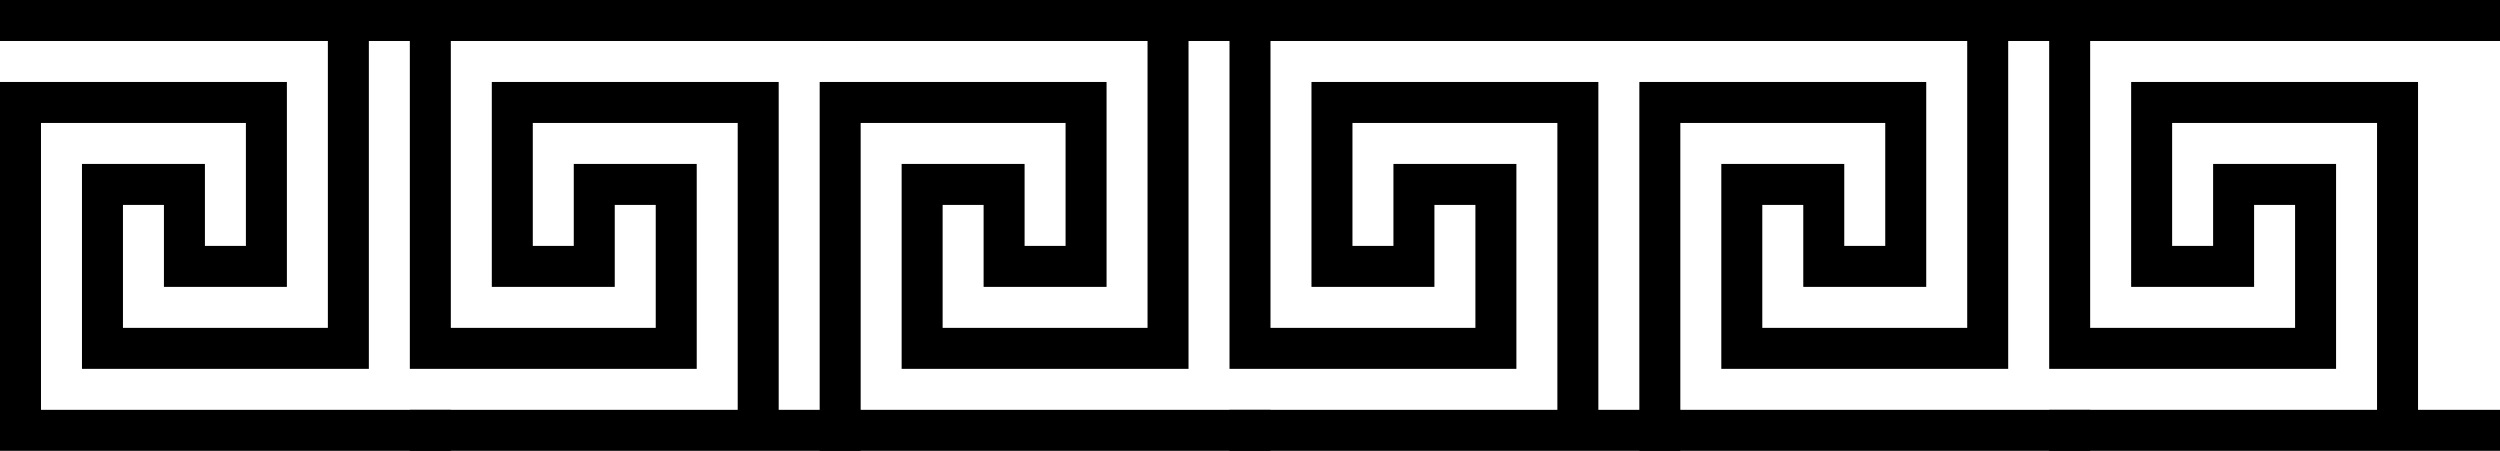
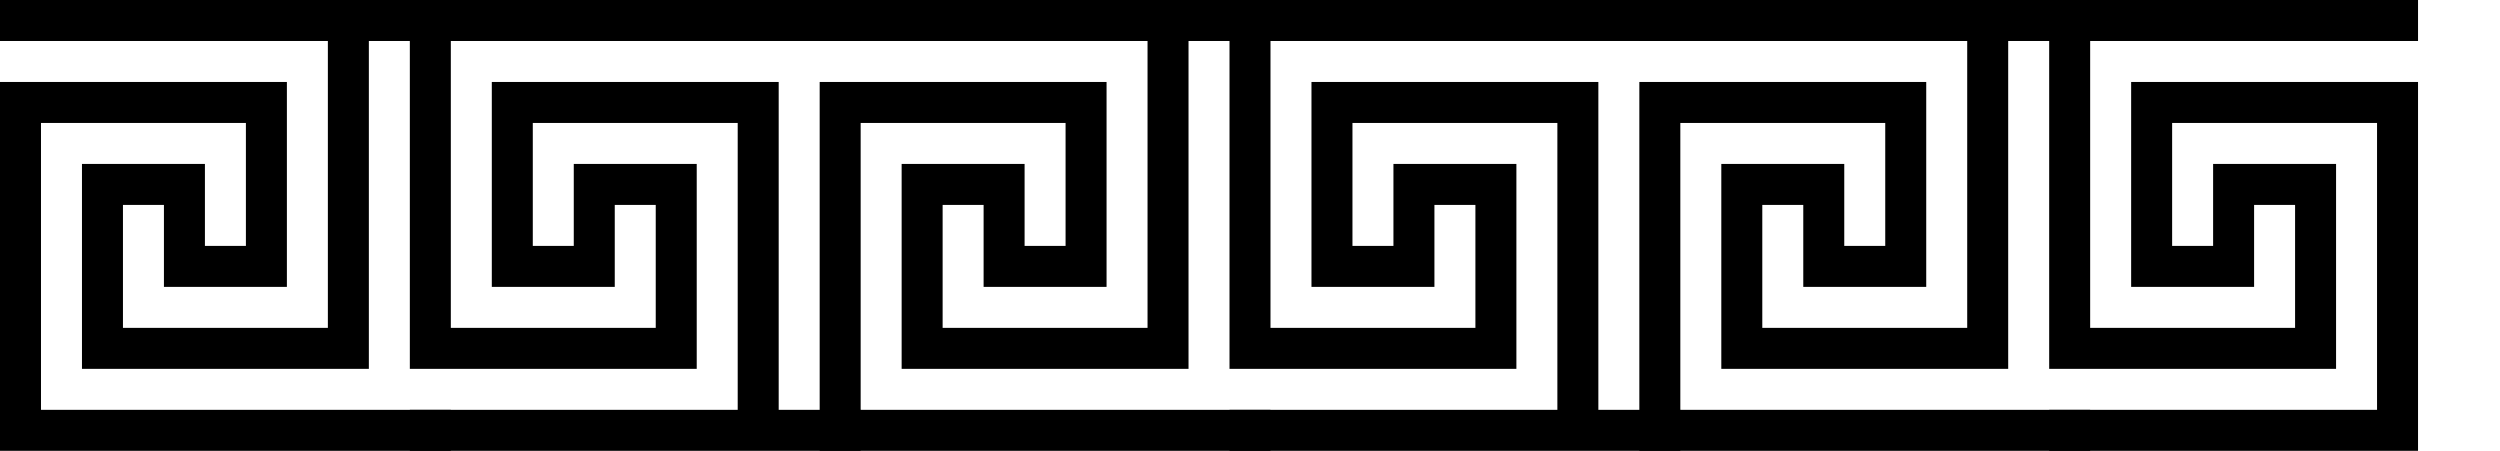
<svg xmlns="http://www.w3.org/2000/svg" width="366" height="66" viewBox="0 0 366 66" fill="none">
  <path d="M3 63V15H39V39H27V27H15V51H51V3M3 3H63M63 63H3" stroke="black" stroke-width="6" stroke-linecap="square" />
  <path d="M63 3V51H99V27H87V39H75V15H111V63M63 3H123M123 63H63" stroke="black" stroke-width="6" stroke-linecap="square" />
  <path d="M123 63V15H159V39H147V27H135V51H171V3M123 3H183M183 63H123" stroke="black" stroke-width="6" stroke-linecap="square" />
  <path d="M183 3V51H219V27H207V39H195V15H231V63M183 3H243M243 63H183" stroke="black" stroke-width="6" stroke-linecap="square" />
  <path d="M243 63V15H279V39H267V27H255V51H291V3M243 3H303M303 63H243" stroke="black" stroke-width="6" stroke-linecap="square" />
-   <path d="M303 3V51H339V27H327V39H315V15H351V63M303 3H363M363 63H303" stroke="black" stroke-width="6" stroke-linecap="square" />
+   <path d="M303 3V51H339V27H327V39H315V15H351V63M303 3H351M351 63H303" stroke="black" stroke-width="6" stroke-linecap="square" />
</svg>
